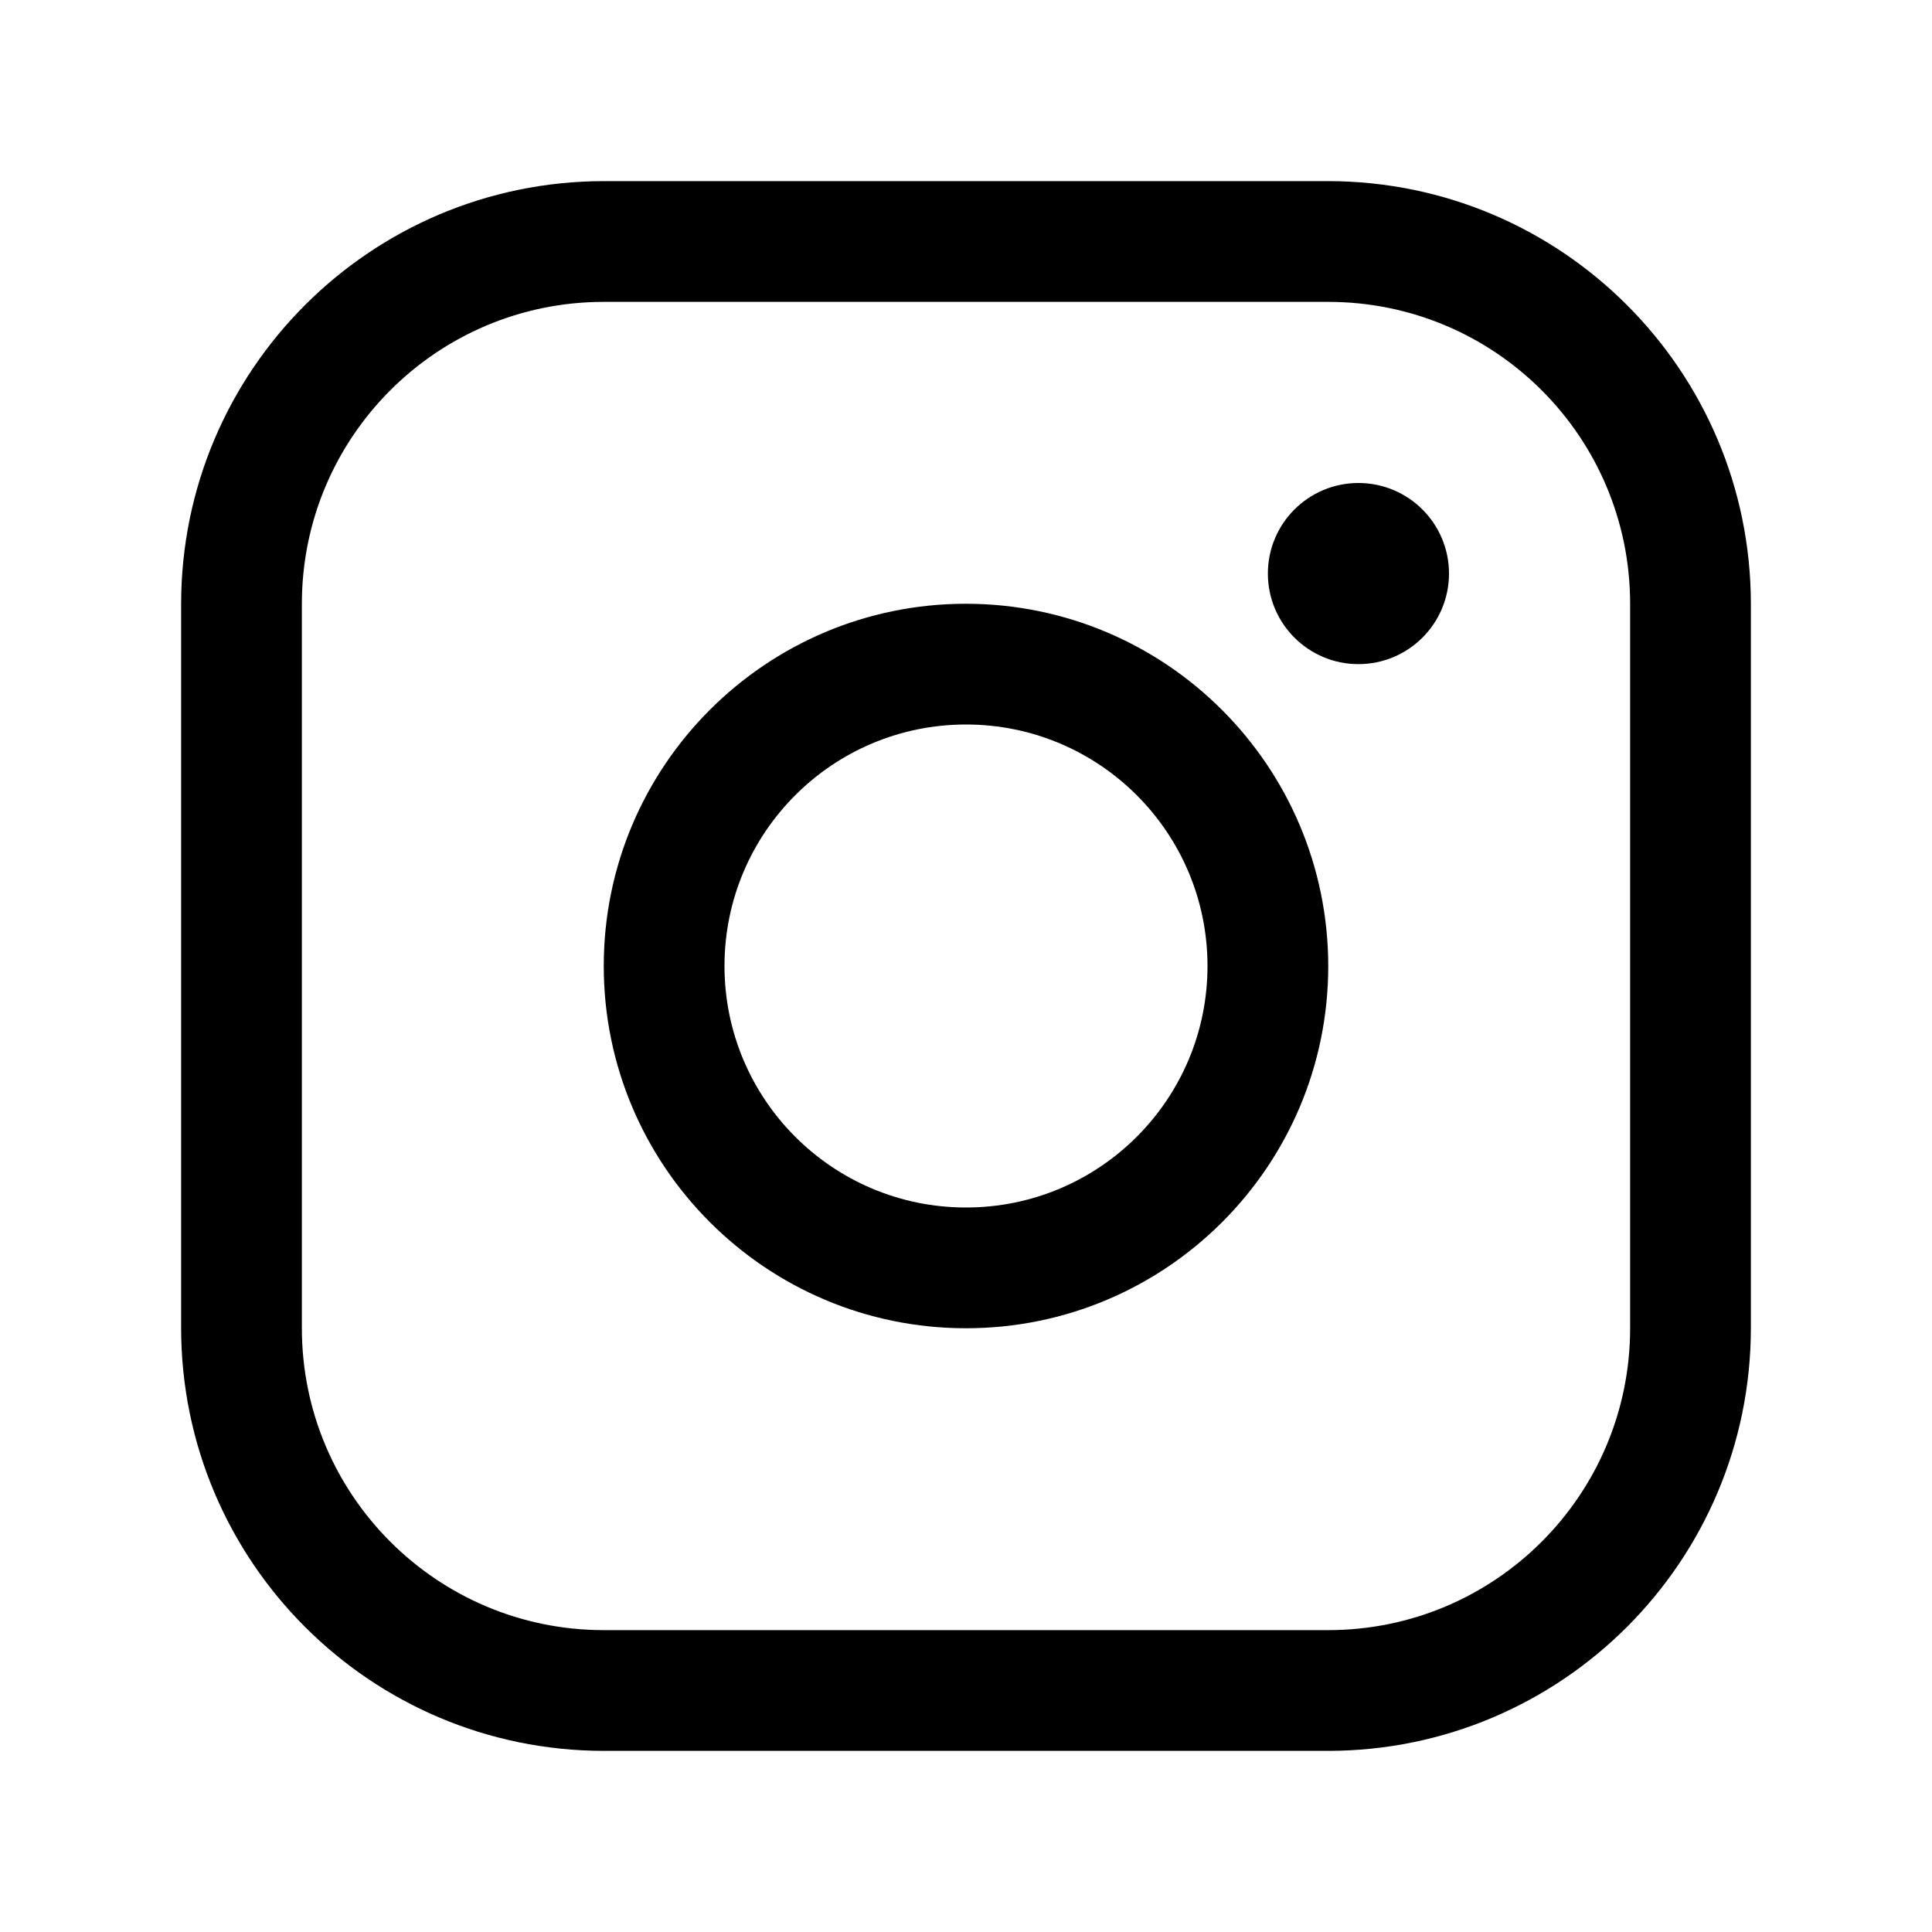
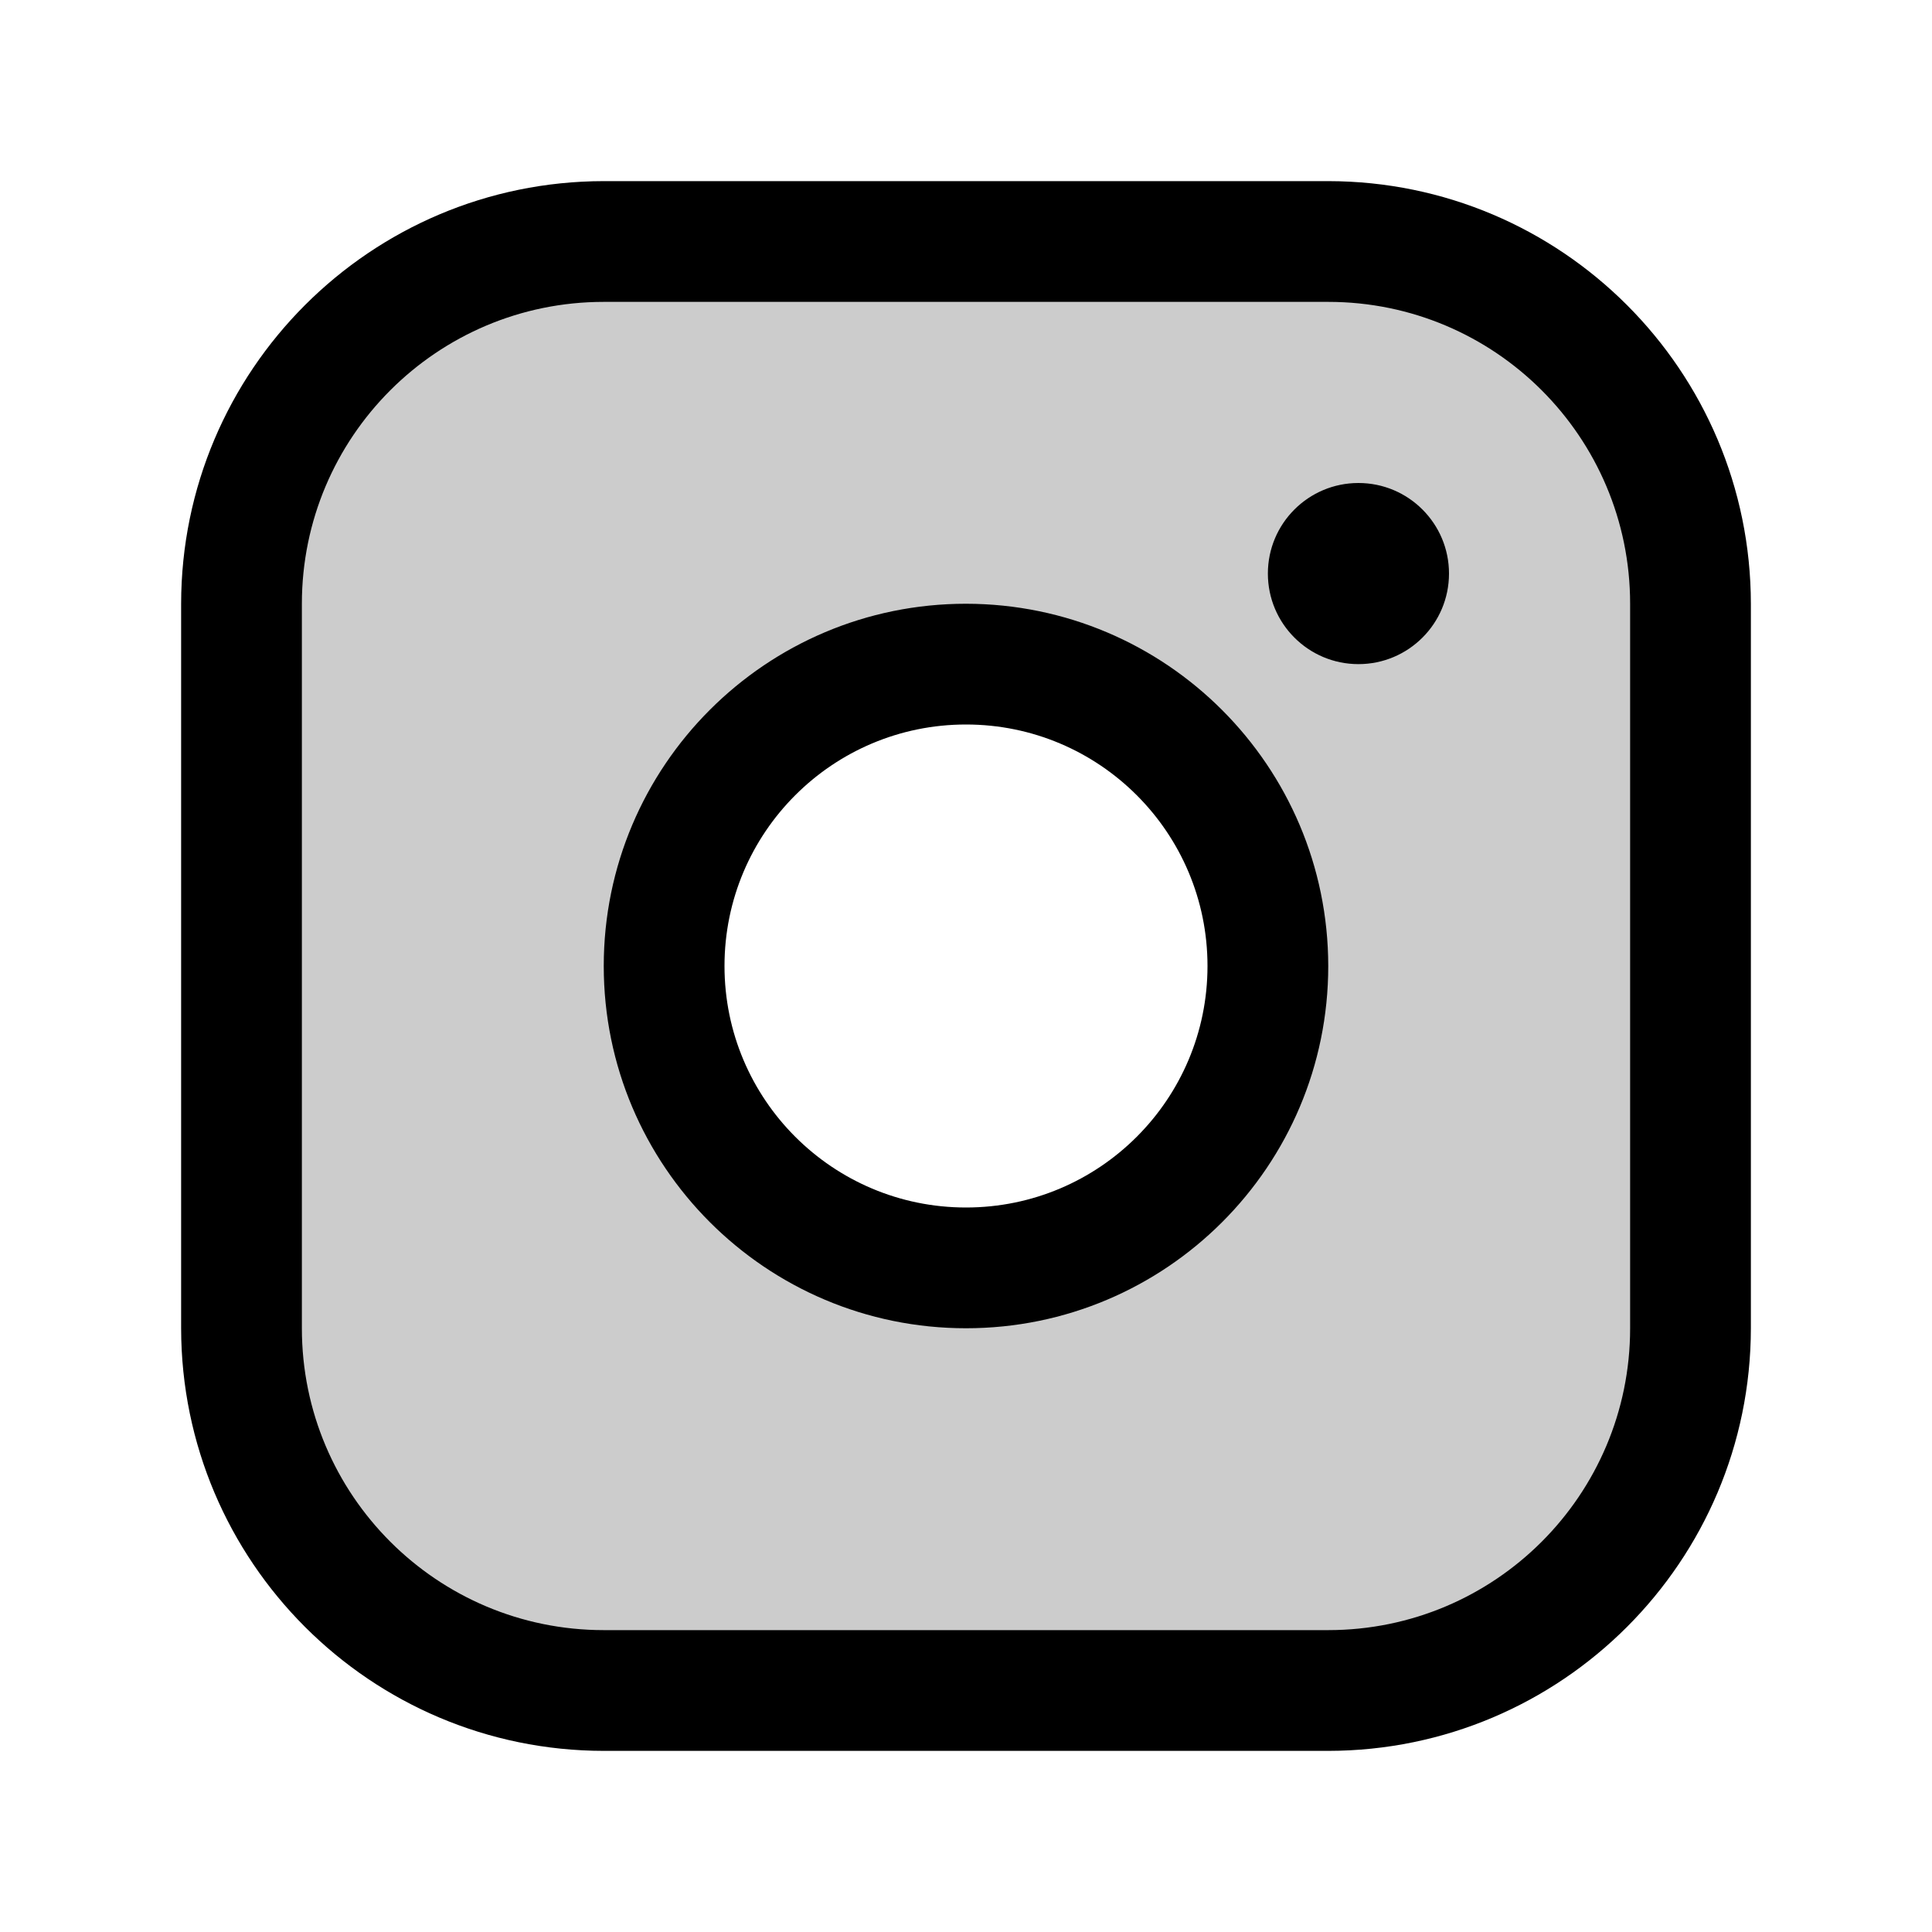
<svg xmlns="http://www.w3.org/2000/svg" viewBox="0 0 256 256" fill="currentColor">
-   <path d="M128,80a48,48,0,1,0,48,48A48.05,48.05,0,0,0,128,80Zm0,80a32,32,0,1,1,32-32A32,32,0,0,1,128,160ZM176,24H80A56.06,56.06,0,0,0,24,80v96a56.06,56.06,0,0,0,56,56h96a56.06,56.06,0,0,0,56-56V80A56.06,56.06,0,0,0,176,24Zm40,152a40,40,0,0,1-40,40H80a40,40,0,0,1-40-40V80A40,40,0,0,1,80,40h96a40,40,0,0,1,40,40ZM192,76a12,12,0,1,1-12-12A12,12,0,0,1,192,76Z" />
+   <path d="M176,32H80A48,48,0,0,0,32,80v96a48,48,0,0,0,48,48h96a48,48,0,0,0,48-48V80A48,48,0,0,0,176,32ZM128,168a40,40,0,1,1,40-40A40,40,0,0,1,128,168Z" opacity="0.2" />
+   <path d="M176,24H80A56.06,56.06,0,0,0,24,80v96a56.06,56.06,0,0,0,56,56h96a56.06,56.06,0,0,0,56-56V80A56.06,56.06,0,0,0,176,24Zm40,152a40,40,0,0,1-40,40H80a40,40,0,0,1-40-40V80A40,40,0,0,1,80,40h96a40,40,0,0,1,40,40ZM128,80a48,48,0,1,0,48,48A48.05,48.05,0,0,0,128,80Zm0,80a32,32,0,1,1,32-32A32,32,0,0,1,128,160Zm64-84a12,12,0,1,1-12-12A12,12,0,0,1,192,76Z" />
</svg>
